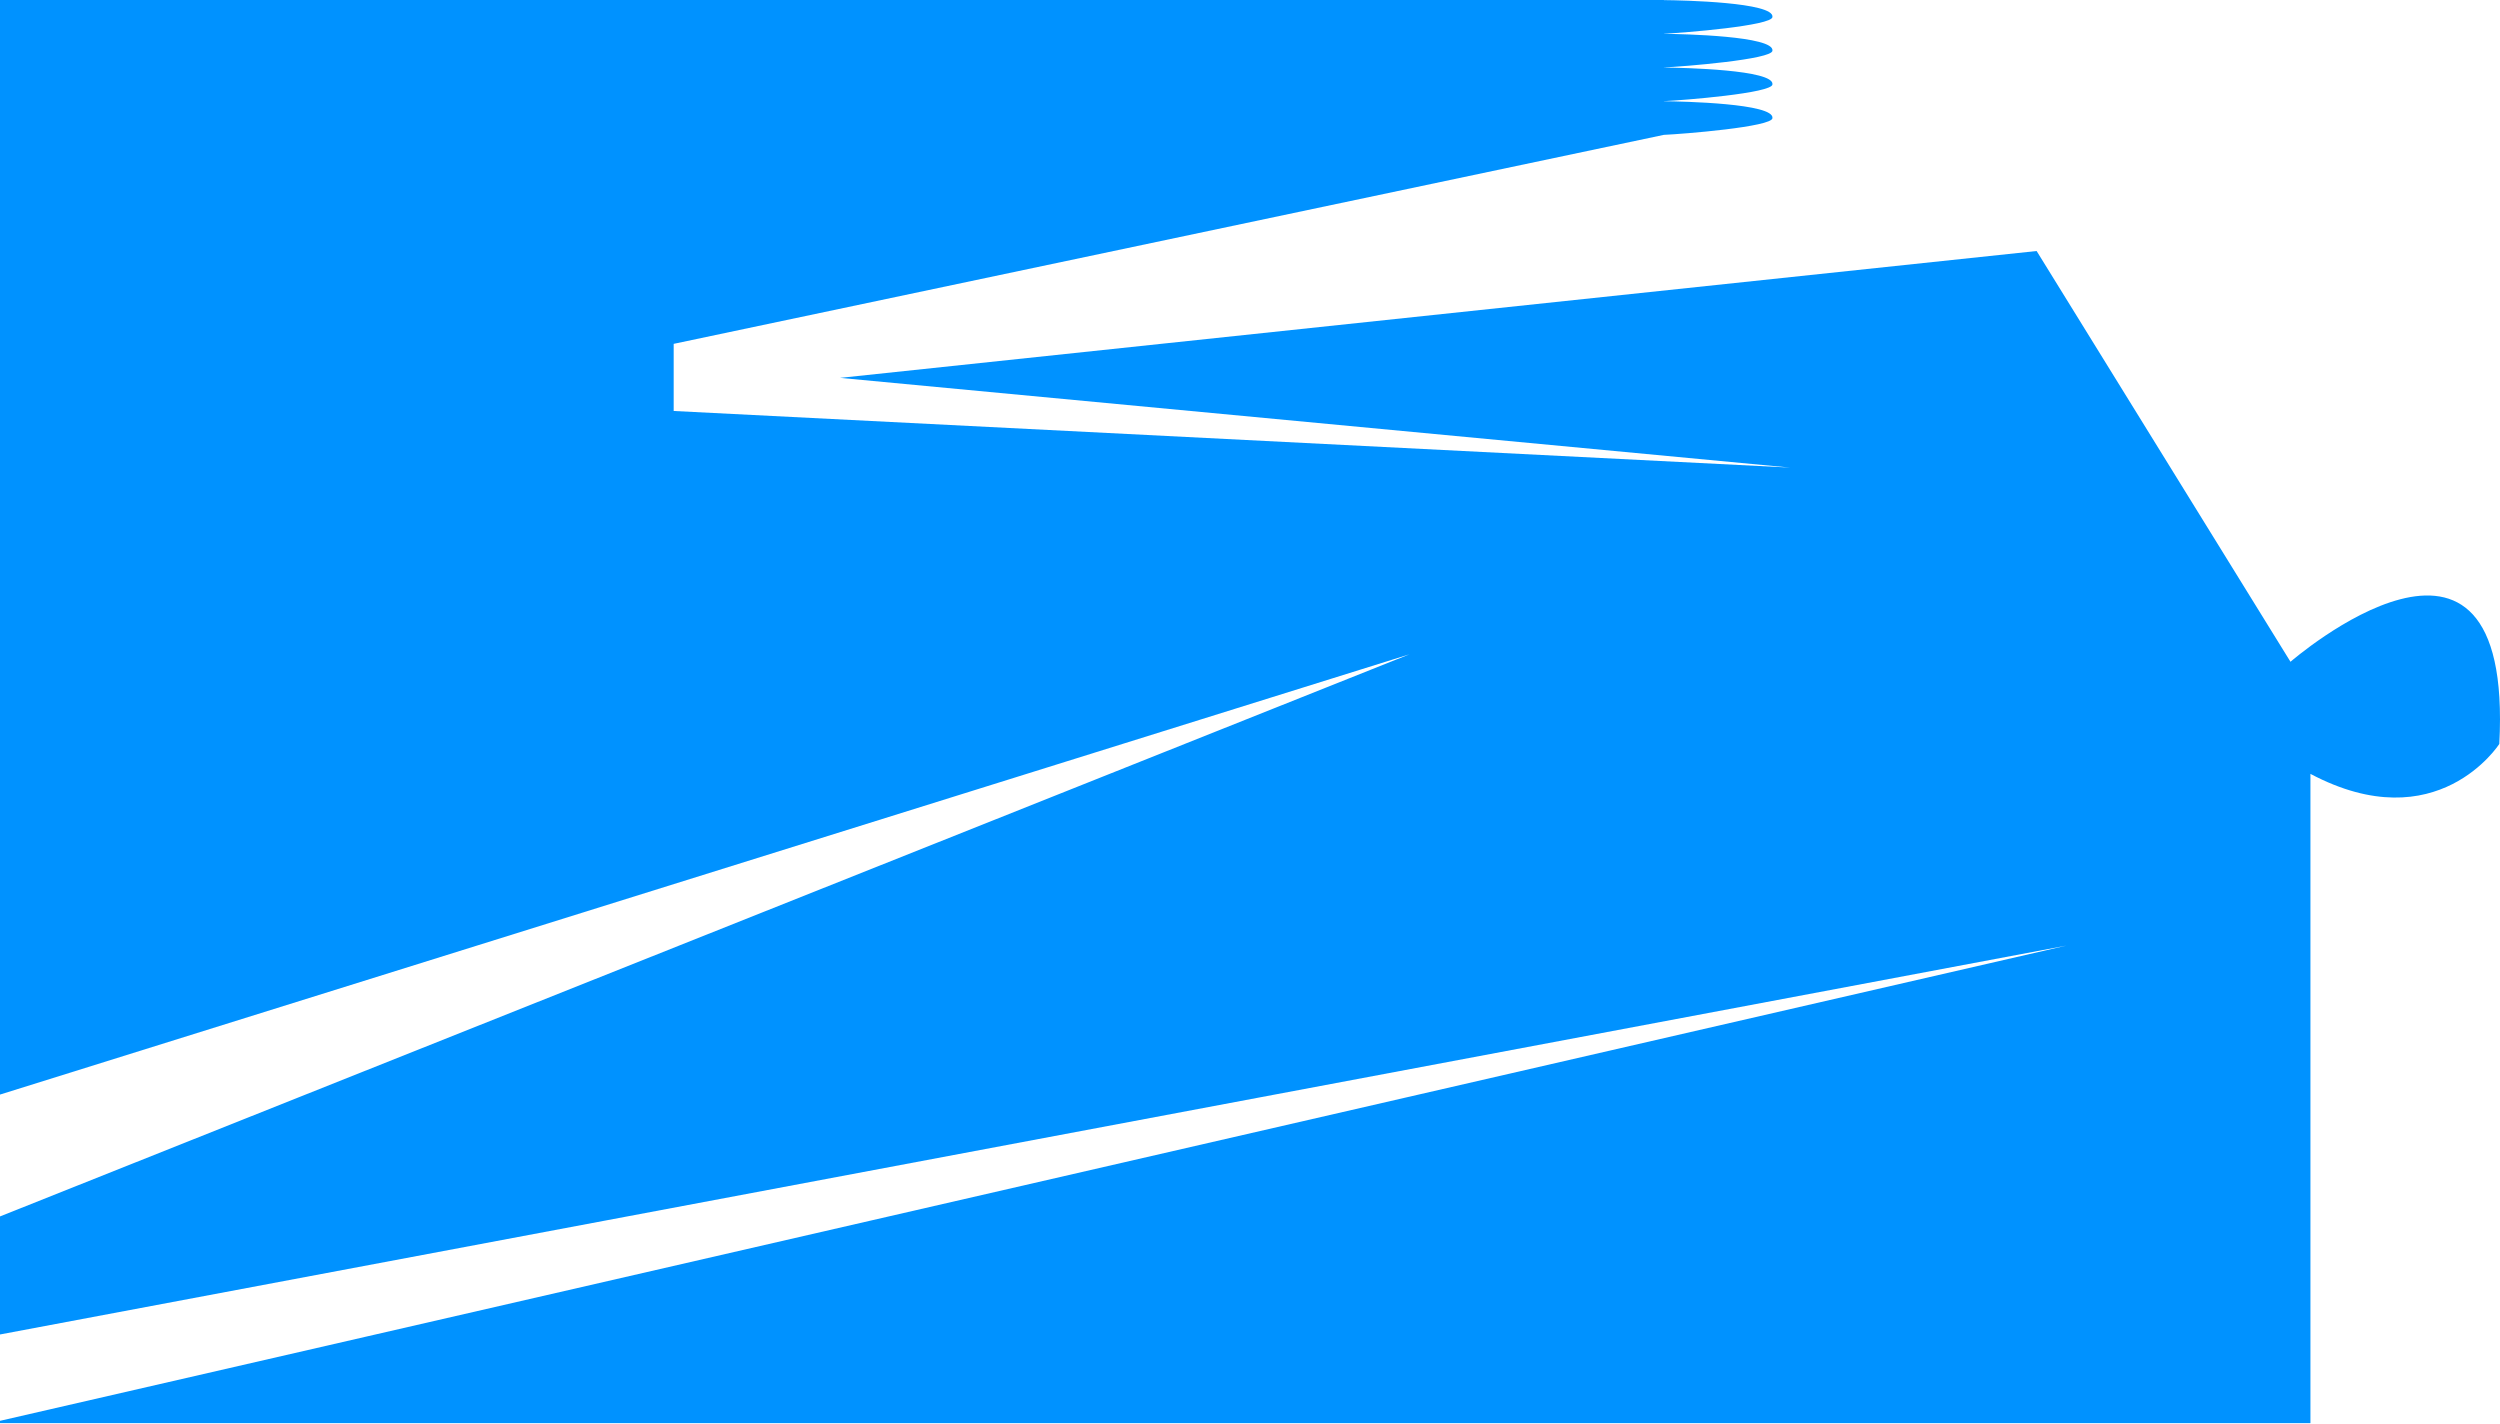
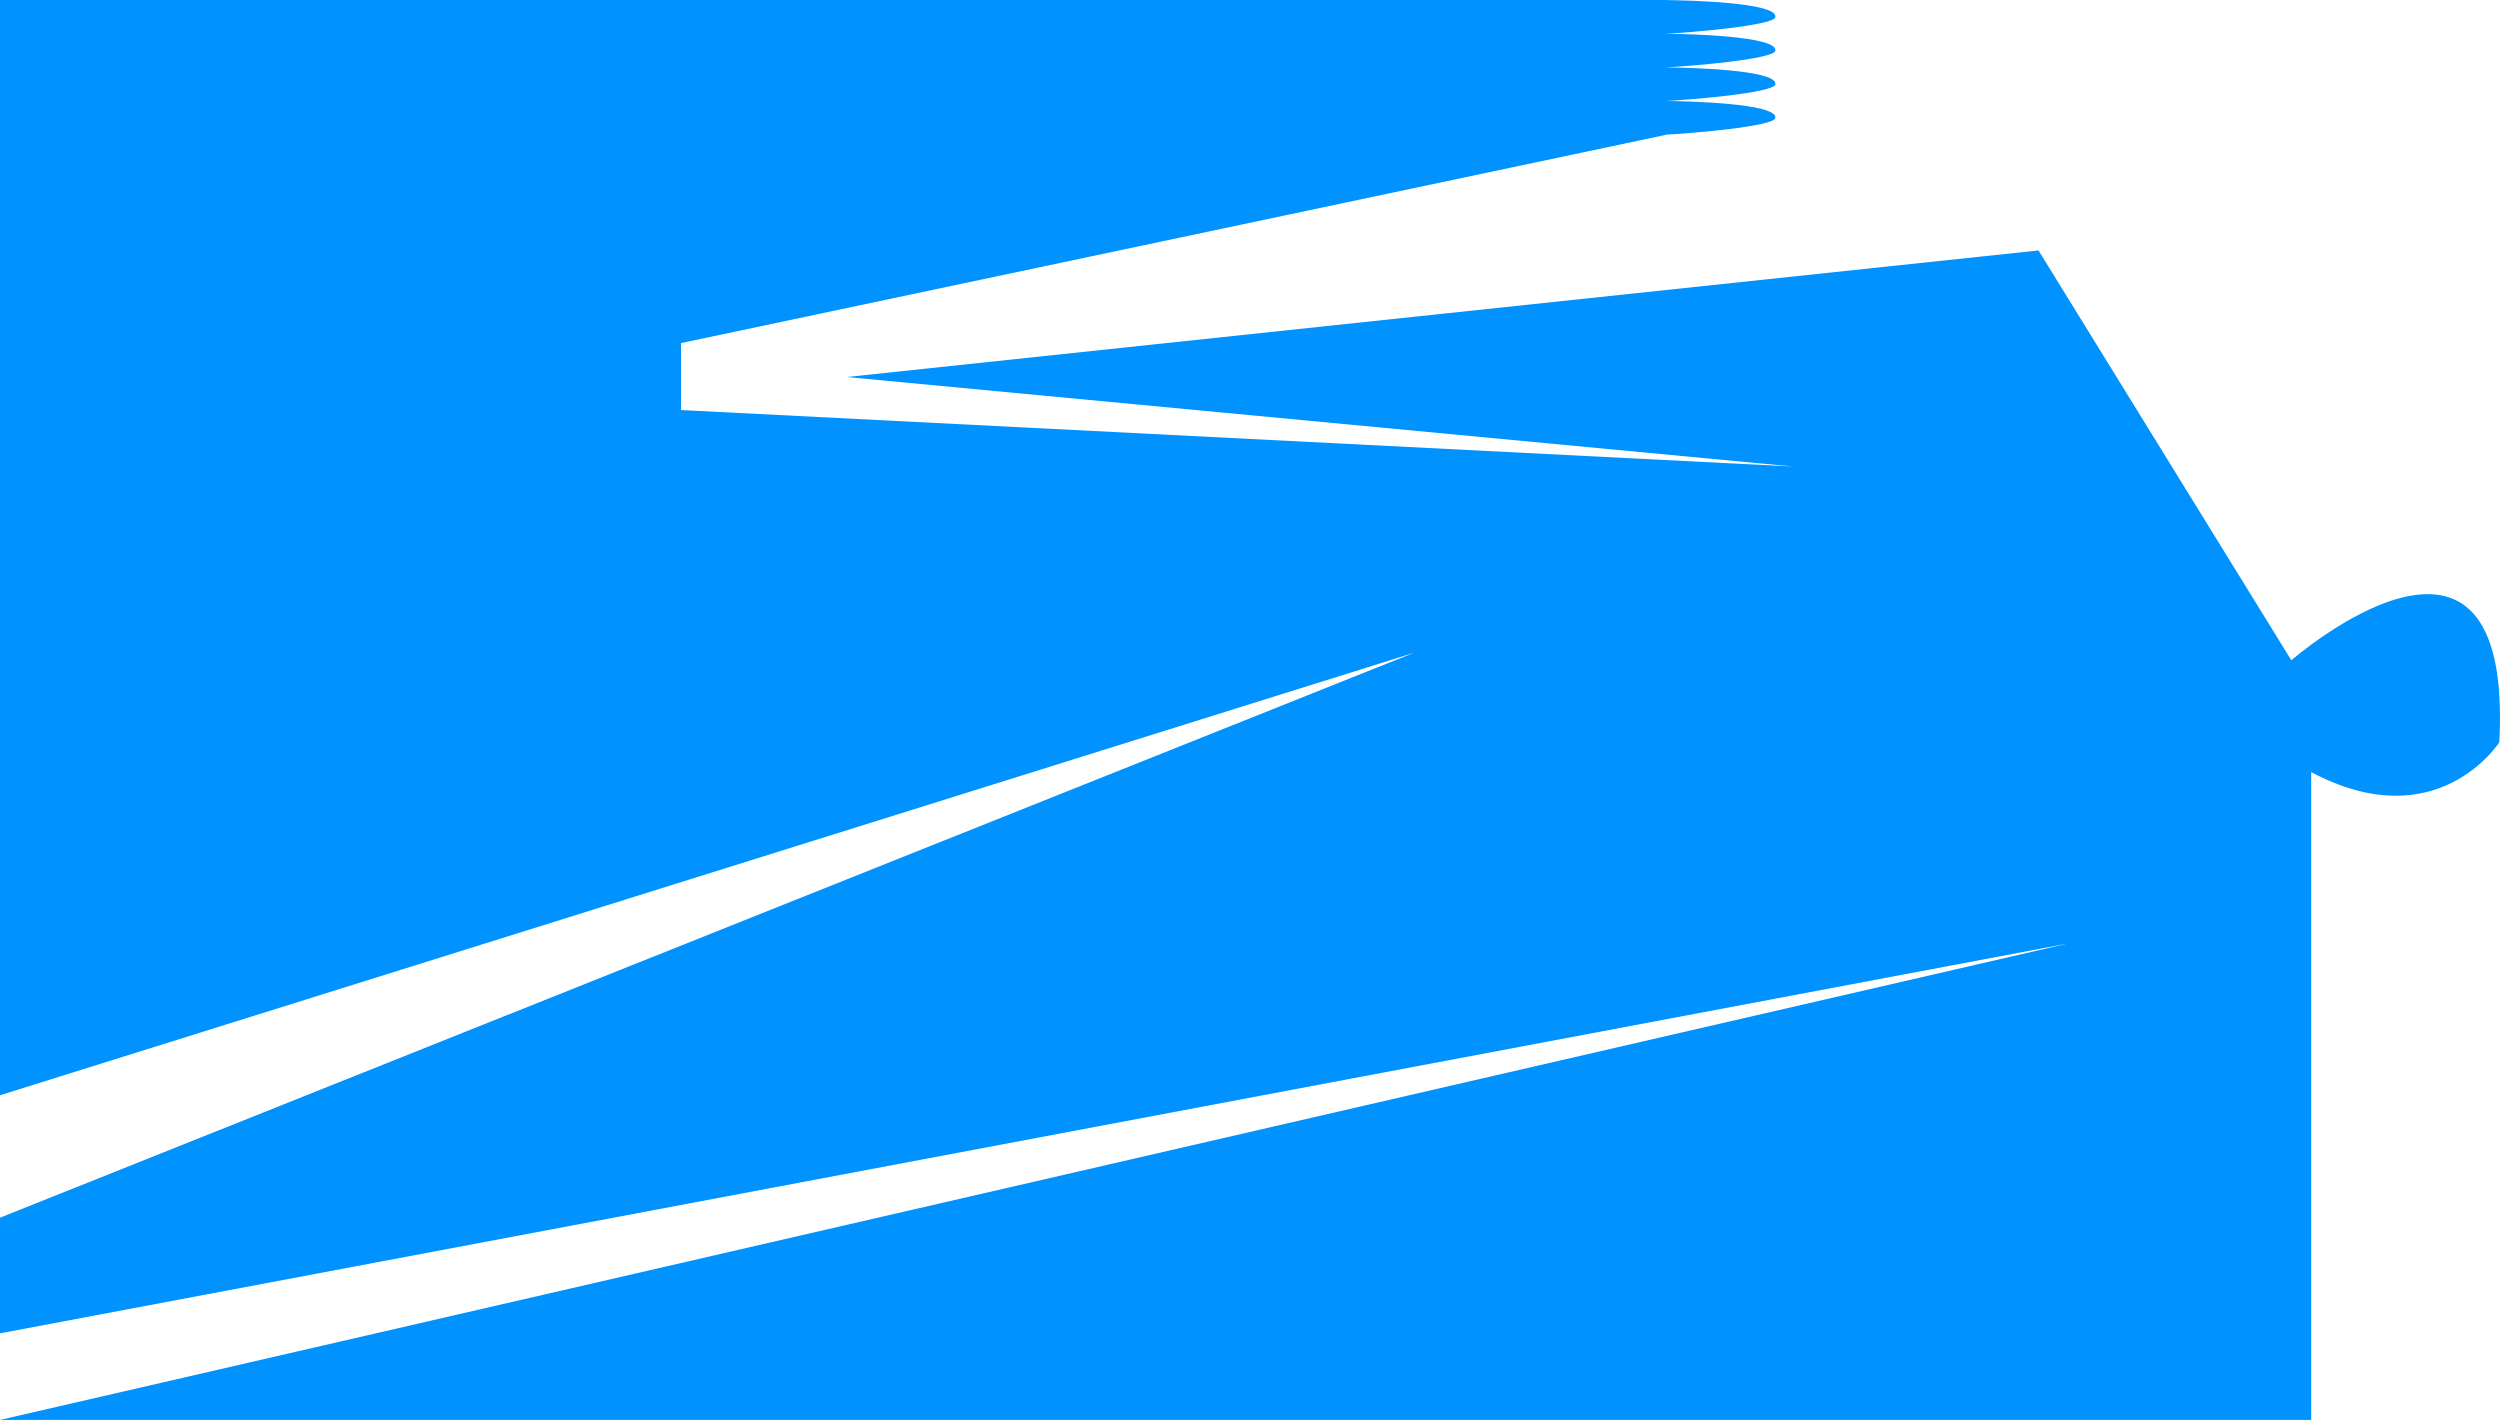
- <svg xmlns="http://www.w3.org/2000/svg" width="989" height="563" viewBox="0 0 989 563" fill="none">
-   <path d="M196.658 563L-4 563L817.503 374.071L-4 528.67L-4 482.819L557.562 258.847L-4 434.264L-4 1.18414e-05L658.246 3.94421e-06L658.246 0.046C665.761 0.119 701.902 0.909 701.179 6.707C701.179 10.177 665.701 13.023 658.246 13.341L658.246 13.381C665.761 13.454 701.902 14.244 701.179 20.042C701.179 23.512 665.701 26.358 658.246 26.676L658.246 26.716C665.761 26.789 701.902 27.578 701.179 33.377C701.179 36.846 665.701 39.693 658.246 40.011L658.246 40.051C665.761 40.124 701.902 40.913 701.179 46.712C701.179 50.188 665.575 53.041 658.206 53.352L266.507 136.028L266.507 162.585L708.21 184.982L332.31 149.489L805.69 99.301L906.115 261.8C906.115 261.8 994.542 184.982 988.725 294.301C988.725 294.301 964.224 332.733 914.008 306.143L914.008 563L196.658 563Z" fill="#0092FF" />
+ <svg xmlns="http://www.w3.org/2000/svg" width="743" height="422" viewBox="0 0 743 422" fill="none">
+   <path d="M150.14 422L0 422L614.679 280.387L-3.06851e-07 396.268L-7.16689e-07 361.9L420.182 194.021L-1.15069e-06 325.505L-5.0323e-06 8.86019e-06L495.517 2.9512e-06L495.517 0.035C501.14 0.089 528.182 0.681 527.641 5.027C527.641 7.628 501.095 9.761 495.517 10L495.517 10.03C501.14 10.085 528.182 10.676 527.641 15.023C527.641 17.623 501.095 19.757 495.517 19.995L495.517 20.025C501.14 20.08 528.182 20.672 527.641 25.018C527.641 27.619 501.095 29.752 495.517 29.991L495.517 30.02C501.14 30.075 528.182 30.667 527.641 35.013C527.641 37.619 501.001 39.757 495.487 39.991L202.403 101.961L202.403 121.866L532.902 138.654L251.64 112.05L605.841 74.432L680.982 196.234C680.982 196.234 747.147 138.654 742.794 220.595C742.794 220.595 724.462 249.402 686.888 229.471L686.888 422L150.14 422Z" fill="#0092FF" />
</svg>
